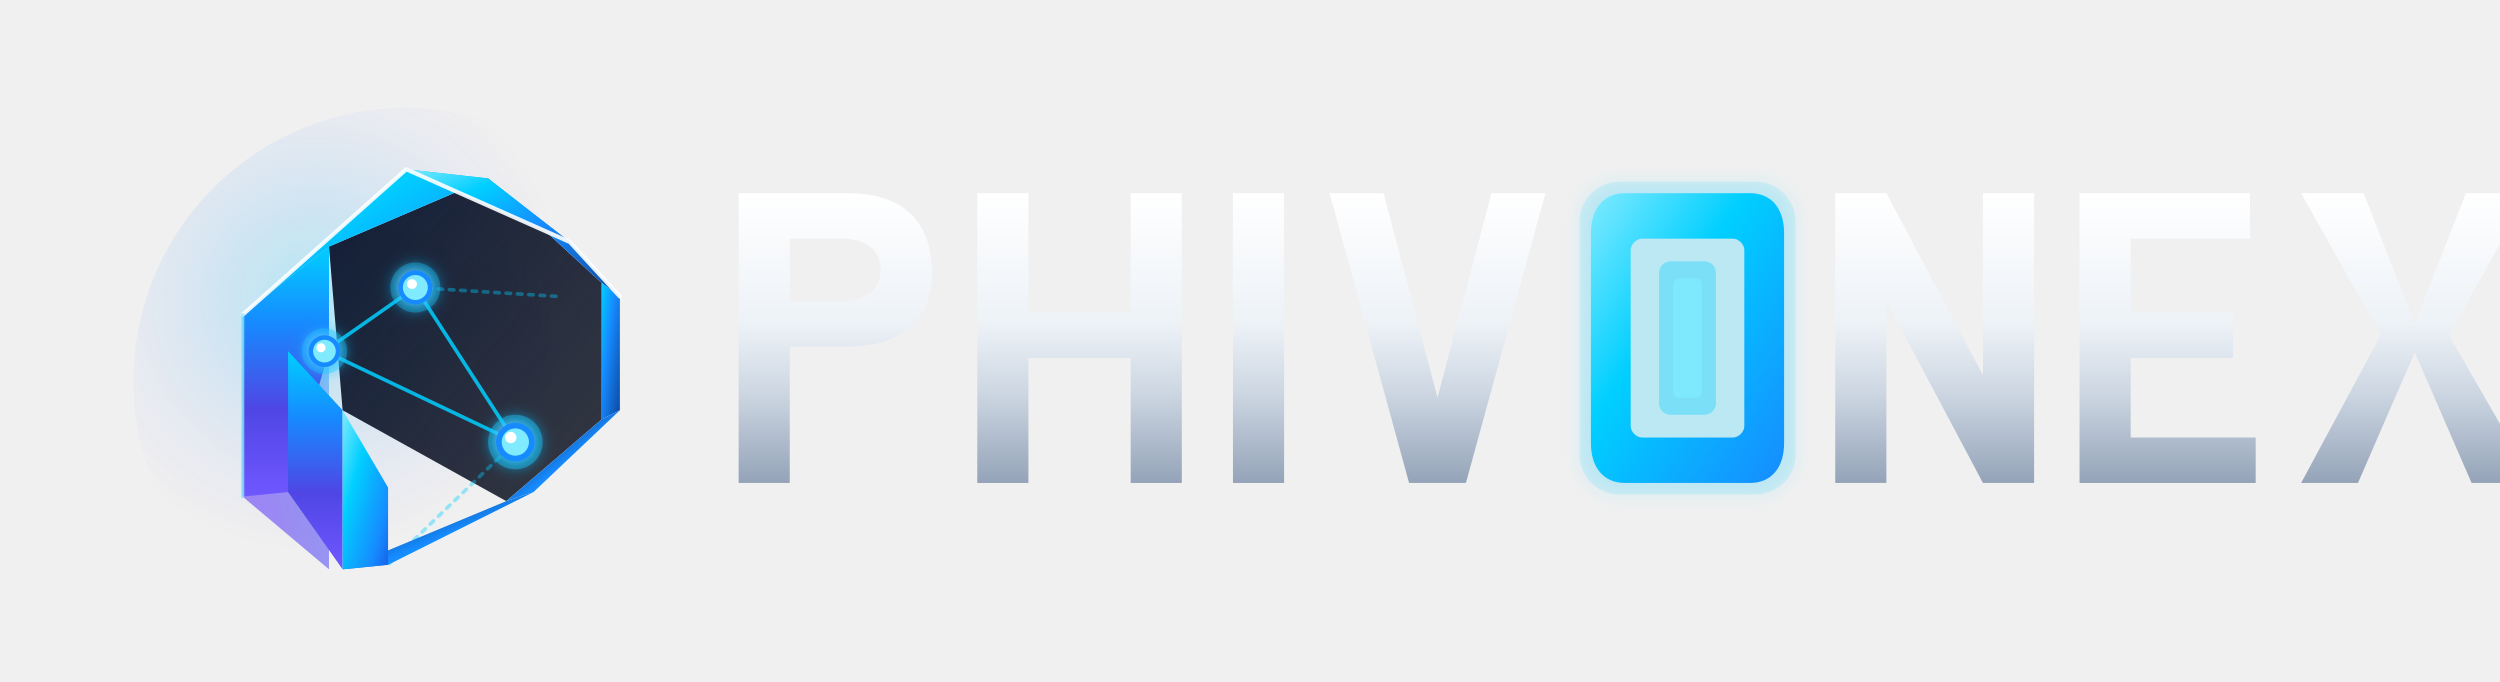
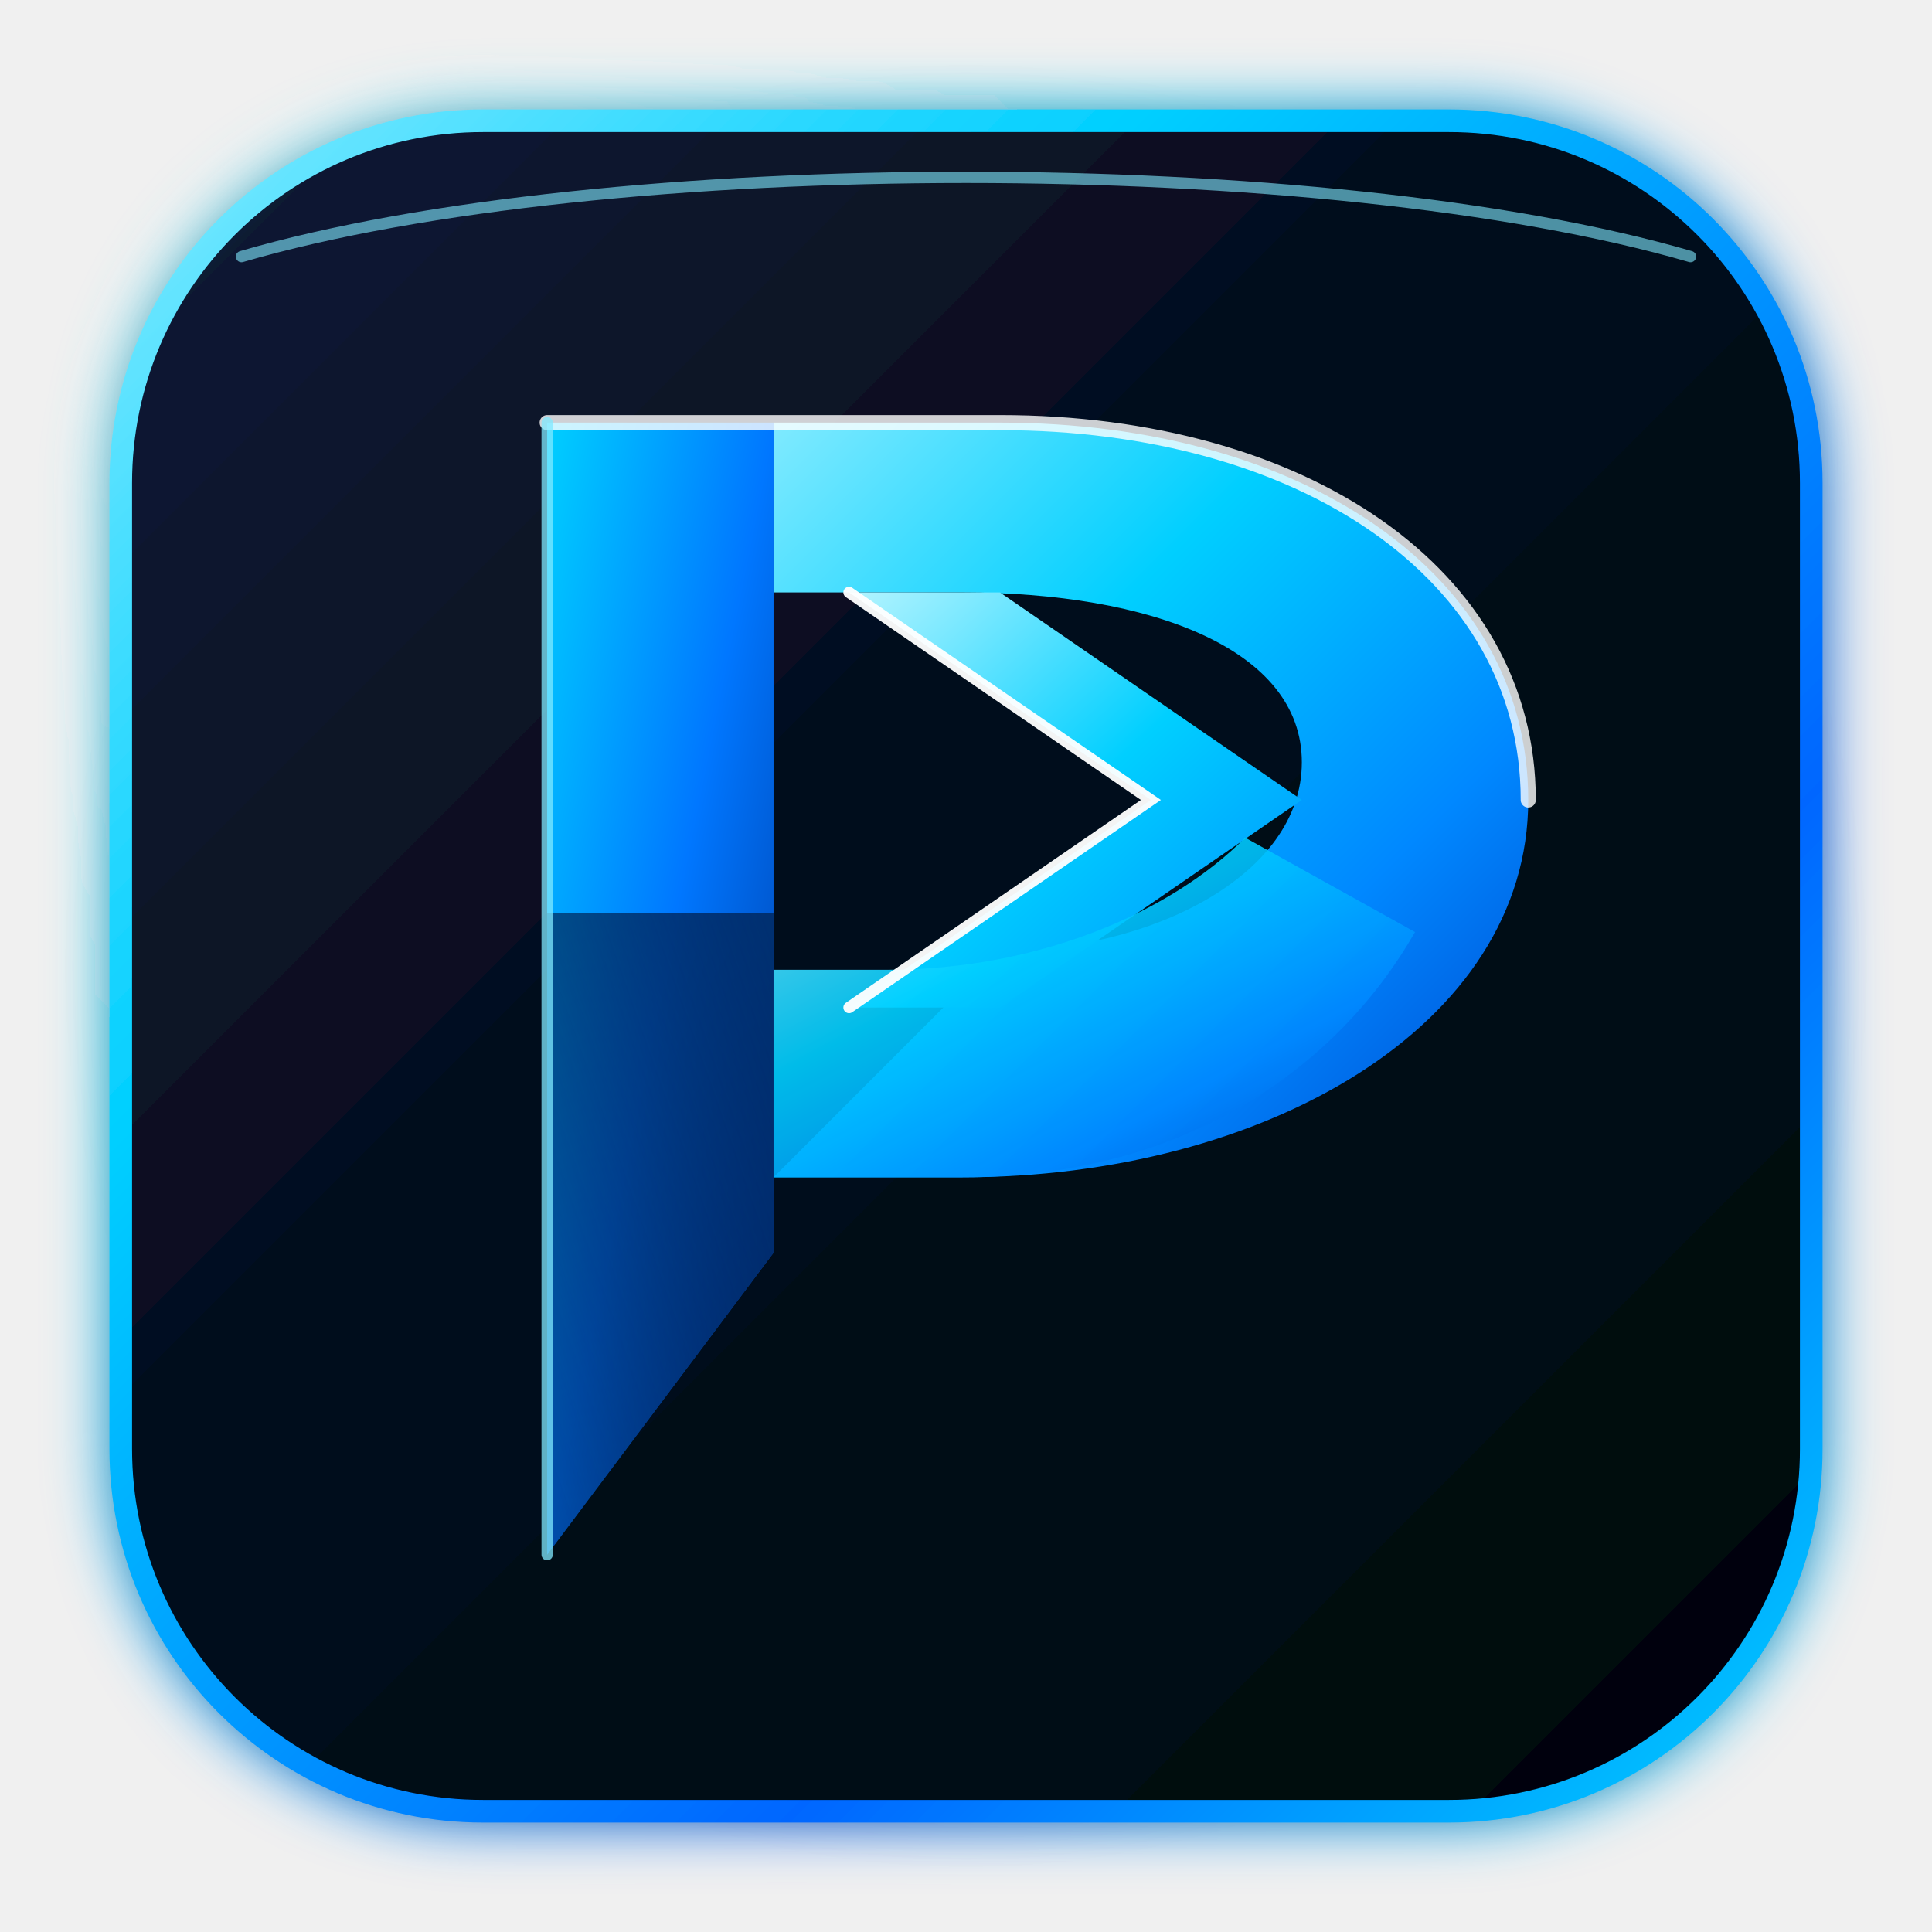
- <svg xmlns="http://www.w3.org/2000/svg" viewBox="0 0 880 240" fill="none" width="100%" height="100%">
+ <svg xmlns="http://www.w3.org/2000/svg" width="512" height="512" viewBox="0 0 512 512" fill="none">
  <defs>
-     <radialGradient id="pxHLogoAura" cx="120" cy="120" r="110" gradientUnits="userSpaceOnUse">
-       <stop offset="0%" stop-color="#00CFFF" stop-opacity="0.25" />
-       <stop offset="60%" stop-color="#168BFF" stop-opacity="0.08" />
-       <stop offset="100%" stop-color="#7057FF" stop-opacity="0" />
+     <radialGradient id="aura" cx="50%" cy="50%" r="50%">
+       <stop offset="0%" stop-color="#00CFFF" stop-opacity="0.45" />
+       <stop offset="60%" stop-color="#0088FF" stop-opacity="0.2" />
+       <stop offset="100%" stop-color="#0044AA" stop-opacity="0" />
    </radialGradient>
-     <linearGradient id="pxGradTopRibbonH" x1="0%" y1="0%" x2="100%" y2="100%">
+     <linearGradient id="tileBg" x1="0%" y1="0%" x2="100%" y2="100%">
+       <stop offset="0%" stop-color="#0B1C38" />
+       <stop offset="40%" stop-color="#060E1E" />
+       <stop offset="100%" stop-color="#02050B" />
+     </linearGradient>
+     <linearGradient id="borderGrad" x1="0%" y1="0%" x2="100%" y2="100%">
+       <stop offset="0%" stop-color="#80EAFF" />
+       <stop offset="30%" stop-color="#00CFFF" />
+       <stop offset="70%" stop-color="#0066FF" />
+       <stop offset="100%" stop-color="#00CFFF" />
+     </linearGradient>
+     <linearGradient id="outerArch" x1="0%" y1="0%" x2="100%" y2="100%">
      <stop offset="0%" stop-color="#80EAFF" />
      <stop offset="35%" stop-color="#00CFFF" />
-       <stop offset="80%" stop-color="#168BFF" />
-       <stop offset="100%" stop-color="#1760E8" />
+       <stop offset="70%" stop-color="#0088FF" />
+       <stop offset="100%" stop-color="#0044CC" />
    </linearGradient>
-     <linearGradient id="pxGradRightBevelH" x1="0%" y1="0%" x2="100%" y2="100%">
+     <linearGradient id="stemGrad" x1="0%" y1="0%" x2="100%" y2="100%">
      <stop offset="0%" stop-color="#00CFFF" />
-       <stop offset="40%" stop-color="#168BFF" />
-       <stop offset="100%" stop-color="#0D47A1" />
+       <stop offset="50%" stop-color="#0077FF" />
+       <stop offset="100%" stop-color="#003399" />
    </linearGradient>
-     <linearGradient id="pxGradStemH" x1="0%" y1="100%" x2="0%" y2="0%">
-       <stop offset="0%" stop-color="#7057FF" />
-       <stop offset="35%" stop-color="#4F46E5" />
-       <stop offset="70%" stop-color="#168BFF" />
-       <stop offset="100%" stop-color="#00CFFF" />
+     <linearGradient id="chevronGrad" x1="0%" y1="0%" x2="100%" y2="100%">
+       <stop offset="0%" stop-color="#B3F4FF" />
+       <stop offset="50%" stop-color="#00CFFF" />
+       <stop offset="100%" stop-color="#0088FF" />
    </linearGradient>
-     <linearGradient id="pxGradLeftInnerH" x1="0%" y1="100%" x2="100%" y2="0%">
-       <stop offset="0%" stop-color="#8B5CF6" stop-opacity="0.9" />
-       <stop offset="60%" stop-color="#6366F1" stop-opacity="0.75" />
-       <stop offset="100%" stop-color="#00CFFF" stop-opacity="0.4" />
+     <linearGradient id="foldShadow" x1="100%" y1="0%" x2="0%" y2="100%">
+       <stop offset="0%" stop-color="#002b66" stop-opacity="0.9" />
+       <stop offset="100%" stop-color="#001133" stop-opacity="0.4" />
    </linearGradient>
-     <linearGradient id="pxGradInnerReturnH" x1="100%" y1="100%" x2="0%" y2="0%">
-       <stop offset="0%" stop-color="#00CFFF" />
-       <stop offset="45%" stop-color="#168BFF" />
-       <stop offset="85%" stop-color="#0A1E4A" />
-       <stop offset="100%" stop-color="#060E24" />
-     </linearGradient>
-     <linearGradient id="pxGradBackdropH" x1="0%" y1="0%" x2="100%" y2="100%">
-       <stop offset="0%" stop-color="#09142E" stop-opacity="0.95" />
-       <stop offset="100%" stop-color="#050A18" stop-opacity="0.8" />
-     </linearGradient>
-     <linearGradient id="pxSilverType" x1="0%" y1="0%" x2="0%" y2="100%">
-       <stop offset="0%" stop-color="#FFFFFF" />
-       <stop offset="45%" stop-color="#EDF2F7" />
-       <stop offset="70%" stop-color="#CBD5E1" />
-       <stop offset="100%" stop-color="#94A3B8" />
-     </linearGradient>
-     <linearGradient id="pxCyanBeacon" x1="0%" y1="0%" x2="100%" y2="100%">
-       <stop offset="0%" stop-color="#80EAFF" />
-       <stop offset="40%" stop-color="#00CFFF" />
-       <stop offset="100%" stop-color="#168BFF" />
-     </linearGradient>
-     <filter id="pxNodeGlowH" x="-50%" y="-50%" width="200%" height="200%">
-       <feGaussianBlur stdDeviation="3" result="blur1" />
+     <filter id="neonGlow" x="-20%" y="-20%" width="140%" height="140%">
+       <feGaussianBlur stdDeviation="8" result="blur" />
      <feMerge>
-         <feMergeNode in="blur1" />
+         <feMergeNode in="blur" />
        <feMergeNode in="SourceGraphic" />
      </feMerge>
    </filter>
  </defs>
-   <g transform="translate(15, 10) scale(0.8)">
-     <circle cx="160" cy="155" r="120" fill="url(#pxHLogoAura)" />
-     <path d="M 126 96 L 196 66 L 246 112 L 246 172 L 204 208 L 132 168 Z" fill="url(#pxGradBackdropH)" />
-     <g stroke="#00CFFF" stroke-width="1.6" stroke-linecap="round" stroke-linejoin="round" opacity="0.85">
-       <line x1="124" y1="142" x2="164" y2="114" />
-       <line x1="164" y1="114" x2="208" y2="182" />
-       <line x1="124" y1="142" x2="208" y2="182" />
-       <line x1="124" y1="142" x2="108" y2="204" stroke-opacity="0.45" stroke-dasharray="2 3" />
-       <line x1="164" y1="114" x2="228" y2="118" stroke-opacity="0.45" stroke-dasharray="2 3" />
-       <line x1="208" y1="182" x2="152" y2="236" stroke-opacity="0.45" stroke-dasharray="2 3" />
-     </g>
-     <path d="M 88 126 L 126 96 L 126 238 L 88 206 Z" fill="url(#pxGradLeftInnerH)" opacity="0.85" />
-     <path d="M 88 126 L 126 96 L 126 142 L 108 204 L 88 206 Z" fill="url(#pxGradStemH)" />
-     <path d="M 108 142 L 132 168 L 132 238 L 108 204 Z" fill="url(#pxGradStemH)" />
-     <path d="M 88 126 L 160 62 L 196 66 L 126 96 Z" fill="url(#pxGradTopRibbonH)" />
-     <path d="M 160 62 L 232 94 L 196 66 Z" fill="url(#pxGradTopRibbonH)" />
-     <path d="M 232 94 L 254 118 L 246 112 L 196 66 Z" fill="url(#pxGradRightBevelH)" />
-     <path d="M 254 118 L 254 168 L 246 172 L 246 112 Z" fill="url(#pxGradRightBevelH)" />
-     <path d="M 254 168 L 216 204 L 204 208 L 246 172 Z" fill="url(#pxGradInnerReturnH)" />
-     <path d="M 216 204 L 152 236 L 132 238 L 204 208 Z" fill="url(#pxGradInnerReturnH)" />
-     <path d="M 152 236 L 152 202 L 132 168 L 132 238 Z" fill="url(#pxGradTopRibbonH)" />
-     <path d="M 88 126 L 160 62 L 232 94 L 254 118" stroke="#FFFFFF" stroke-width="1.8" stroke-linecap="round" opacity="0.9" />
-     <path d="M 88 126 L 88 206" stroke="#80EAFF" stroke-width="1.5" stroke-linecap="round" opacity="0.75" />
-     <g transform="translate(124, 142)" filter="url(#pxNodeGlowH)">
-       <circle cx="0" cy="0" r="10" fill="#00CFFF" fill-opacity="0.35" />
-       <circle cx="0" cy="0" r="7" fill="#168BFF" />
-       <circle cx="0" cy="0" r="5" fill="#80EAFF" />
-       <circle cx="-1.5" cy="-1.5" r="2" fill="#FFFFFF" />
-     </g>
-     <g transform="translate(164, 114)" filter="url(#pxNodeGlowH)">
-       <circle cx="0" cy="0" r="11" fill="#00CFFF" fill-opacity="0.35" />
-       <circle cx="0" cy="0" r="7.5" fill="#168BFF" />
-       <circle cx="0" cy="0" r="5.5" fill="#80EAFF" />
-       <circle cx="-1.5" cy="-1.5" r="2.2" fill="#FFFFFF" />
-     </g>
-     <g transform="translate(208, 182)" filter="url(#pxNodeGlowH)">
-       <circle cx="0" cy="0" r="12" fill="#00CFFF" fill-opacity="0.4" />
-       <circle cx="0" cy="0" r="8.5" fill="#168BFF" />
-       <circle cx="0" cy="0" r="6" fill="#80EAFF" />
-       <circle cx="-2" cy="-2" r="2.5" fill="#FFFFFF" />
-     </g>
-   </g>
-   <g transform="translate(260, 68)">
-     <path d="M 0 102 L 0 0 L 38 0 C 56 0 68 8 68 28 C 68 46 56 54 38 54 L 18 54 L 18 102 L 0 102 Z M 18 38 L 36 38 C 45 38 50 34 50 27 C 50 20 45 16 36 16 L 18 16 L 18 38 Z" fill="url(#pxSilverType)" />
-     <path d="M 84 102 L 84 0 L 102 0 L 102 42 L 138 42 L 138 0 L 156 0 L 156 102 L 138 102 L 138 58 L 102 58 L 102 102 L 84 102 Z" fill="url(#pxSilverType)" />
-     <path d="M 174 102 L 174 0 L 192 0 L 192 102 L 174 102 Z" fill="url(#pxSilverType)" />
-     <path d="M 208 0 L 227 0 L 246 72 L 265 0 L 284 0 L 256 102 L 236 102 L 208 0 Z" fill="url(#pxSilverType)" />
-     <g transform="translate(300, 0)">
-       <rect x="-4" y="-4" width="76" height="110" rx="14" fill="#00CFFF" fill-opacity="0.12" filter="url(#pxNodeGlowH)" />
-       <path d="M 12 0 L 56 0 C 64 0 68 6 68 14 L 68 88 C 68 96 64 102 56 102 L 12 102 C 4 102 0 96 0 88 L 0 14 C 0 6 4 0 12 0 Z M 18 86 L 50 86 C 52 86 54 84 54 82 L 54 20 C 54 18 52 16 50 16 L 18 16 C 16 16 14 18 14 20 L 14 82 C 14 84 16 86 18 86 Z" fill="url(#pxCyanBeacon)" />
-       <rect x="24" y="24" width="20" height="54" rx="4" fill="#00CFFF" fill-opacity="0.35" />
-       <rect x="29" y="30" width="10" height="42" rx="2" fill="#80EAFF" fill-opacity="0.8" />
-     </g>
-     <g transform="translate(386, 0)">
-       <path d="M 0 102 L 0 0 L 18 0 L 52 64 L 52 0 L 70 0 L 70 102 L 52 102 L 18 38 L 18 102 L 0 102 Z" fill="url(#pxSilverType)" />
-     </g>
-     <g transform="translate(472, 0)">
-       <path d="M 0 102 L 0 0 L 60 0 L 60 16 L 18 16 L 18 42 L 54 42 L 54 58 L 18 58 L 18 86 L 62 86 L 62 102 L 0 102 Z" fill="url(#pxSilverType)" />
-     </g>
-     <g transform="translate(550, 0)">
-       <path d="M 0 0 L 22 0 L 40 46 L 58 0 L 80 0 L 52 50 L 82 102 L 60 102 L 40 56 L 20 102 L 0 102 L 28 50 L 0 0 Z" fill="url(#pxSilverType)" />
-     </g>
+   <rect x="16" y="16" width="480" height="480" rx="108" fill="url(#aura)" />
+   <rect x="32" y="32" width="448" height="448" rx="96" fill="url(#tileBg)" stroke="url(#borderGrad)" stroke-width="6" filter="url(#neonGlow)" />
+   <path d="M 64 68 C 160 40, 352 40, 448 68" stroke="#80EAFF" stroke-width="3" stroke-linecap="round" opacity="0.6" />
+   <g transform="translate(15, 12)">
+     <path d="M 130 100 L 190 100 L 190 320 L 130 400 L 130 100 Z" fill="url(#stemGrad)" />
+     <path d="M 130 400 L 190 320 L 190 230 L 130 230 Z" fill="url(#foldShadow)" />
+     <path d="M 190 100 L 250 100 C 330 100, 390 140, 390 200 C 390 260, 320 300, 240 300 L 190 300 L 250 240 C 290 240, 330 220, 330 190 C 330 160, 290 145, 240 145 L 190 145 Z" fill="url(#outerArch)" />
+     <path d="M 210 145 L 290 200 L 210 255 L 250 255 L 330 200 L 250 145 Z" fill="url(#chevronGrad)" />
+     <path d="M 190 300 L 240 300 C 300 300, 340 270, 360 235 L 315 210 C 295 230, 260 245, 220 245 L 190 245 Z" fill="url(#outerArch)" opacity="0.9" />
+     <path d="M 130 100 L 190 100 L 250 100 C 330 100, 390 140, 390 200" stroke="#FFFFFF" stroke-width="4" stroke-linecap="round" opacity="0.8" />
+     <path d="M 210 145 L 290 200 L 210 255" stroke="#FFFFFF" stroke-width="3" stroke-linecap="round" opacity="0.95" />
+     <path d="M 130 100 L 130 400" stroke="#80EAFF" stroke-width="3" stroke-linecap="round" opacity="0.75" />
  </g>
</svg>
